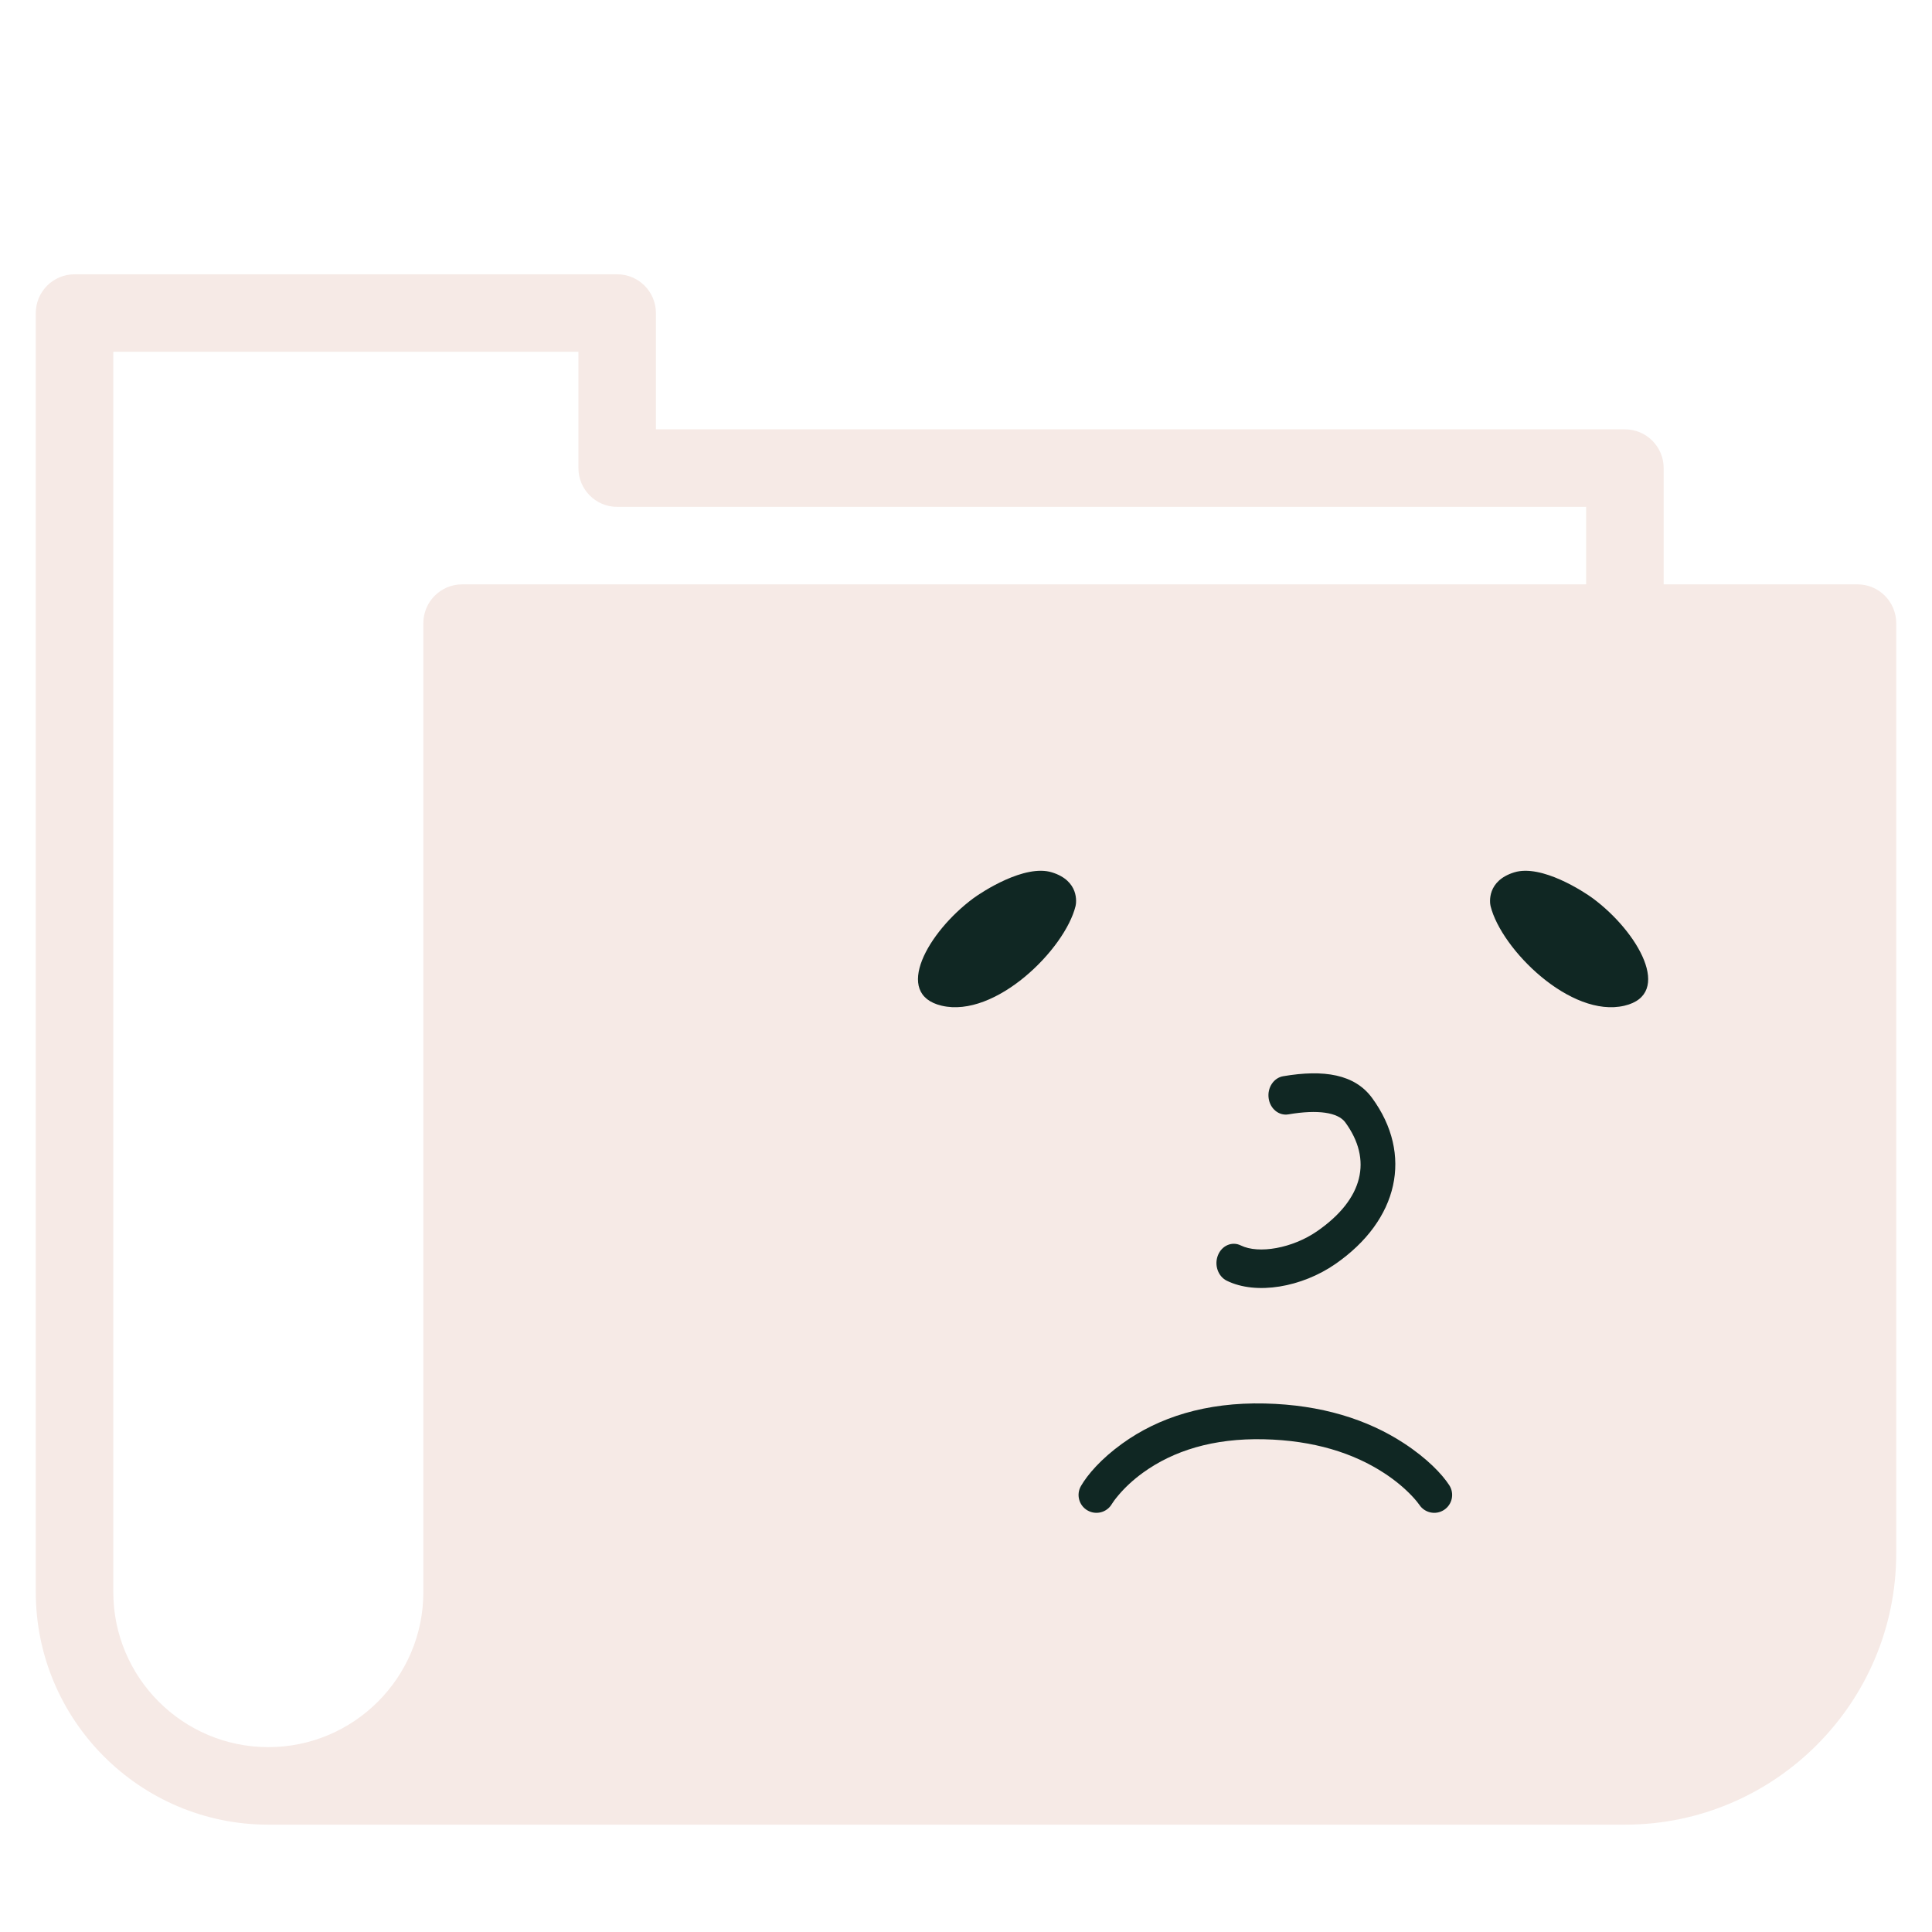
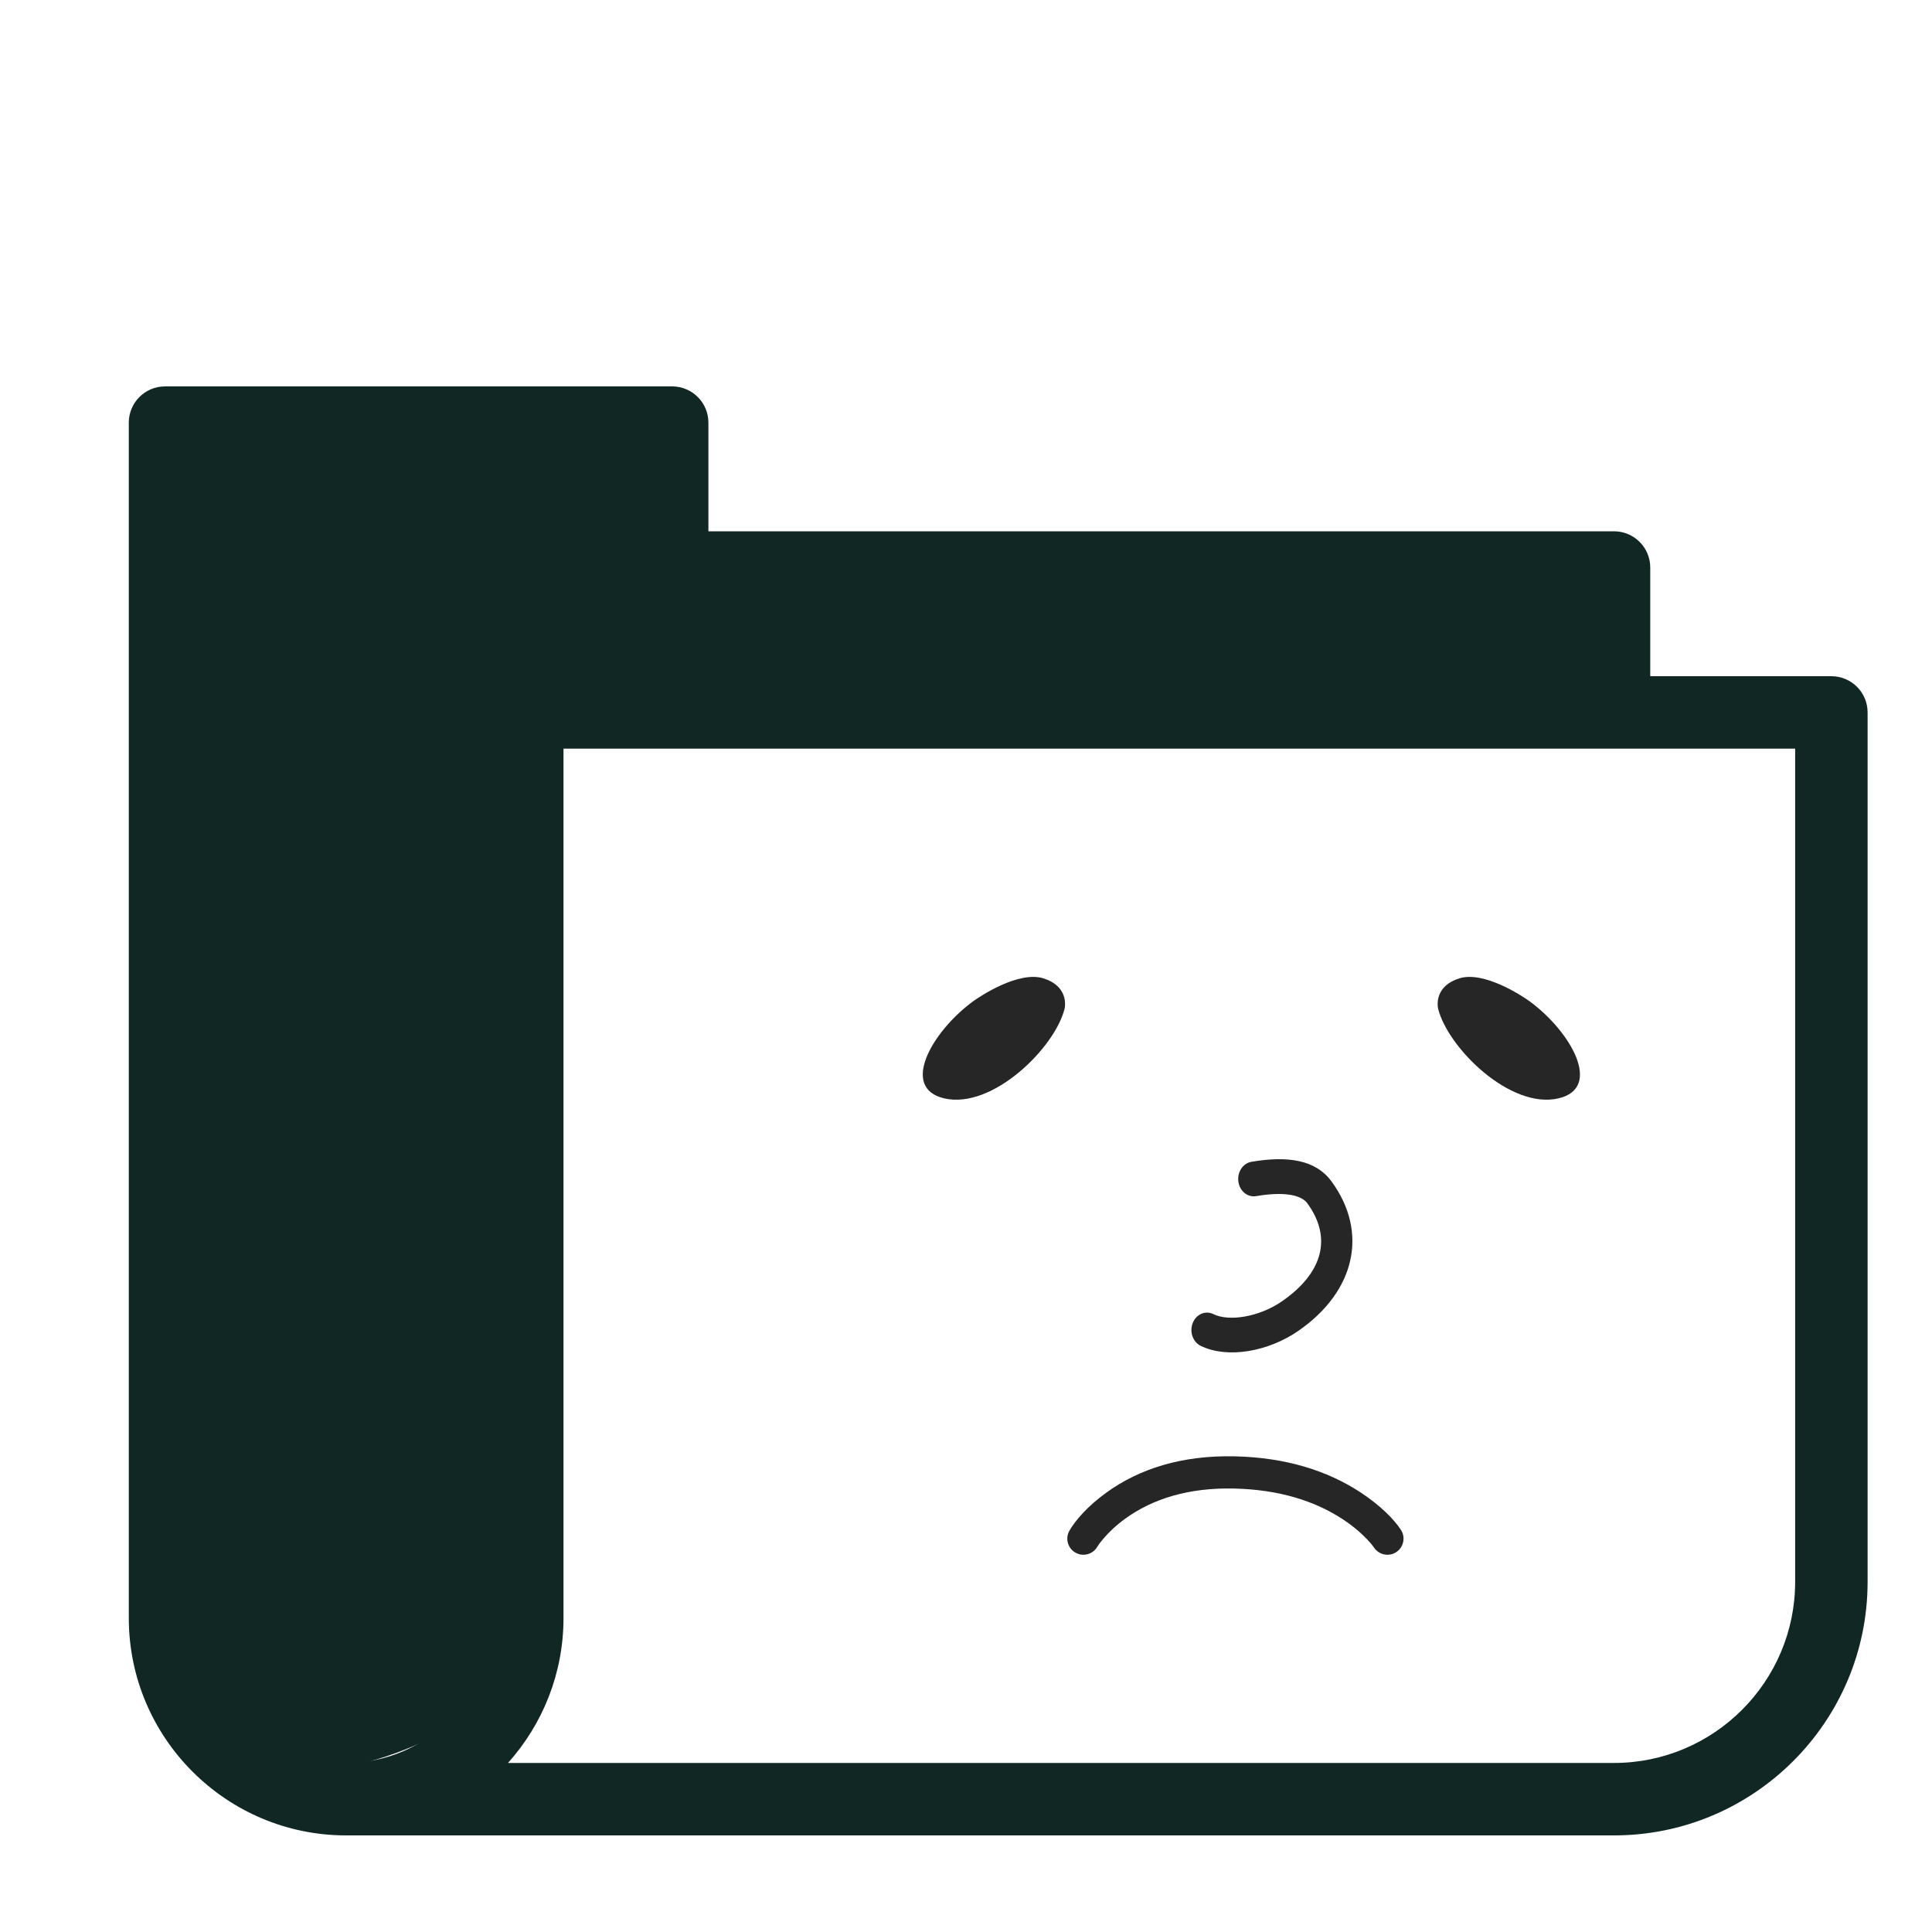
- <svg xmlns="http://www.w3.org/2000/svg" width="100" height="100" viewBox="23 20 54 54" fill="none">
-   <path fill-rule="evenodd" clip-rule="evenodd" d="M74.917 36.333H69.5V33.083C69.5 32.485 69.015 32 68.417 32H41.333V28.75C41.333 28.152 40.848 27.667 40.25 27.667H25.083C24.485 27.667 24 28.152 24 28.75V64.5C24 68.084 26.916 71 30.5 71H68.417C72.598 71 76 67.598 76 63.417V37.417C76 36.819 75.515 36.333 74.917 36.333ZM67.333 36.333H35.917C35.319 36.333 34.833 36.819 34.833 37.417V64.5C34.833 66.89 32.89 68.833 30.5 68.833C28.11 68.833 26.167 66.89 26.167 64.5V29.833H39.167V33.083C39.167 33.681 39.652 34.167 40.25 34.167H67.333V36.333Z" fill="#F6EAE6" />
-   <path fill-rule="evenodd" clip-rule="evenodd" d="M68.403 48.11C69.776 47.788 68.791 46.048 67.517 45.106C67.276 44.928 66.086 44.146 65.322 44.383C64.559 44.62 64.637 45.225 64.662 45.326C64.962 46.536 66.902 48.462 68.403 48.11Z" fill="#102723" />
-   <path fill-rule="evenodd" clip-rule="evenodd" d="M49.321 48.11C50.822 48.462 52.763 46.536 53.062 45.326C53.087 45.225 53.166 44.62 52.403 44.383C51.639 44.146 50.449 44.928 50.207 45.106C48.934 46.048 47.949 47.788 49.321 48.11Z" fill="#102723" />
-   <path d="M54.078 62.035C54.101 61.996 54.163 61.907 54.266 61.786C54.445 61.575 54.672 61.361 54.95 61.16C55.794 60.551 56.905 60.195 58.328 60.228C59.718 60.26 60.827 60.611 61.689 61.174C62 61.377 62.255 61.593 62.458 61.806C62.574 61.929 62.643 62.018 62.67 62.058C62.821 62.289 63.131 62.354 63.362 62.202C63.593 62.051 63.657 61.741 63.506 61.51C63.302 61.198 62.889 60.763 62.235 60.336C61.219 59.673 59.93 59.264 58.351 59.228C56.706 59.19 55.383 59.614 54.365 60.35C53.769 60.78 53.396 61.219 53.214 61.533C53.075 61.772 53.156 62.078 53.395 62.216C53.633 62.355 53.94 62.274 54.078 62.035Z" fill="#102723" />
-   <path d="M59.011 51.147C59.836 51.005 60.398 51.094 60.6 51.369C61.361 52.41 61.117 53.511 59.812 54.414C59.125 54.889 58.181 55.057 57.68 54.81C57.436 54.69 57.15 54.813 57.042 55.085C56.933 55.357 57.044 55.675 57.288 55.796C58.115 56.203 59.386 55.978 60.323 55.33C62.097 54.101 62.503 52.265 61.351 50.689C60.863 50.023 60.001 49.887 58.864 50.081C58.599 50.127 58.418 50.402 58.459 50.696C58.499 50.99 58.746 51.192 59.011 51.147Z" fill="#102723" />
+ <svg xmlns="http://www.w3.org/2000/svg" width="102" height="102" viewBox="20 16 60 60" fill="none">
+   <path fill-rule="evenodd" clip-rule="evenodd" d="M68.403 50.11C69.776 49.788 68.791 48.048 67.517 47.106C67.276 46.928 66.086 46.146 65.322 46.383C64.559 46.62 64.637 47.225 64.662 47.326C64.962 48.536 66.902 50.462 68.403 50.11" fill="#262626" />
+   <path fill-rule="evenodd" clip-rule="evenodd" d="M49.321 50.11C50.822 50.462 52.763 48.536 53.062 47.326C53.087 47.225 53.166 46.62 52.403 46.383C51.639 46.146 50.449 46.928 50.207 47.106C48.934 48.048 47.949 49.788 49.321 50.11" fill="#262626" />
+   <path d="M54.078 64.035C54.101 63.996 54.163 63.907 54.266 63.786C54.445 63.575 54.672 63.361 54.95 63.16C55.794 62.551 56.905 62.195 58.328 62.228C59.718 62.26 60.827 62.611 61.689 63.174C62 63.377 62.255 63.593 62.458 63.806C62.574 63.929 62.643 64.018 62.67 64.058C62.821 64.289 63.131 64.354 63.362 64.202C63.593 64.051 63.657 63.741 63.506 63.51C63.302 63.198 62.889 62.763 62.235 62.336C61.219 61.673 59.93 61.264 58.351 61.228C56.706 61.19 55.383 61.614 54.365 62.35C53.769 62.78 53.396 63.219 53.214 63.533C53.075 63.772 53.156 64.078 53.395 64.216C53.633 64.355 53.94 64.274 54.078 64.035Z" fill="#262626" />
+   <path d="M59.011 53.147C59.836 53.005 60.398 53.094 60.6 53.369C61.361 54.41 61.117 55.511 59.812 56.414C59.125 56.889 58.181 57.057 57.68 56.81C57.436 56.69 57.15 56.813 57.042 57.085C56.933 57.357 57.044 57.675 57.288 57.796C58.115 58.203 59.386 57.978 60.323 57.33C62.097 56.101 62.503 54.265 61.351 52.689C60.863 52.023 60.001 51.887 58.864 52.081C58.599 52.127 58.418 52.402 58.459 52.696C58.499 52.99 58.746 53.192 59.011 53.147Z" fill="#262626" />
+   <path fill-rule="evenodd" clip-rule="evenodd" d="M70.125 73H30.75C27.029 73 24 69.972 24 66.25V29.125C24 28.504 24.504 28 25.125 28H40.875C41.496 28 42 28.504 42 29.125V32.5H70.125C70.746 32.5 71.25 33.004 71.25 33.625V37H76.875C77.496 37 78 37.504 78 38.125V65.125C78 69.468 74.468 73 70.125 73ZM35.776 70.75H70.125C73.225 70.75 75.75 68.228 75.75 65.125V39.25H37.5V66.25C37.5 67.978 36.847 69.555 35.776 70.75ZM26.25 30.25V66.25C26.25 68.732 28.268 70.75 30.75 70.75C33.232 70.75 35.25 68.732 35.25 66.25V38.125C35.25 37.504 35.754 37 36.375 37H69V34.75H40.875C40.254 34.75 39.75 34.246 39.75 33.625V30.25H26.25Z" fill="#102723" />
+   <path d="M41 29.5H25.5V63.5C25.5 67 27 70.5 29.5 70.5C32 70.5 36 68.5 36 66.5V37.5H69.5V33.5H41V29.5Z" fill="#102723" stroke="#102723" />
</svg>
